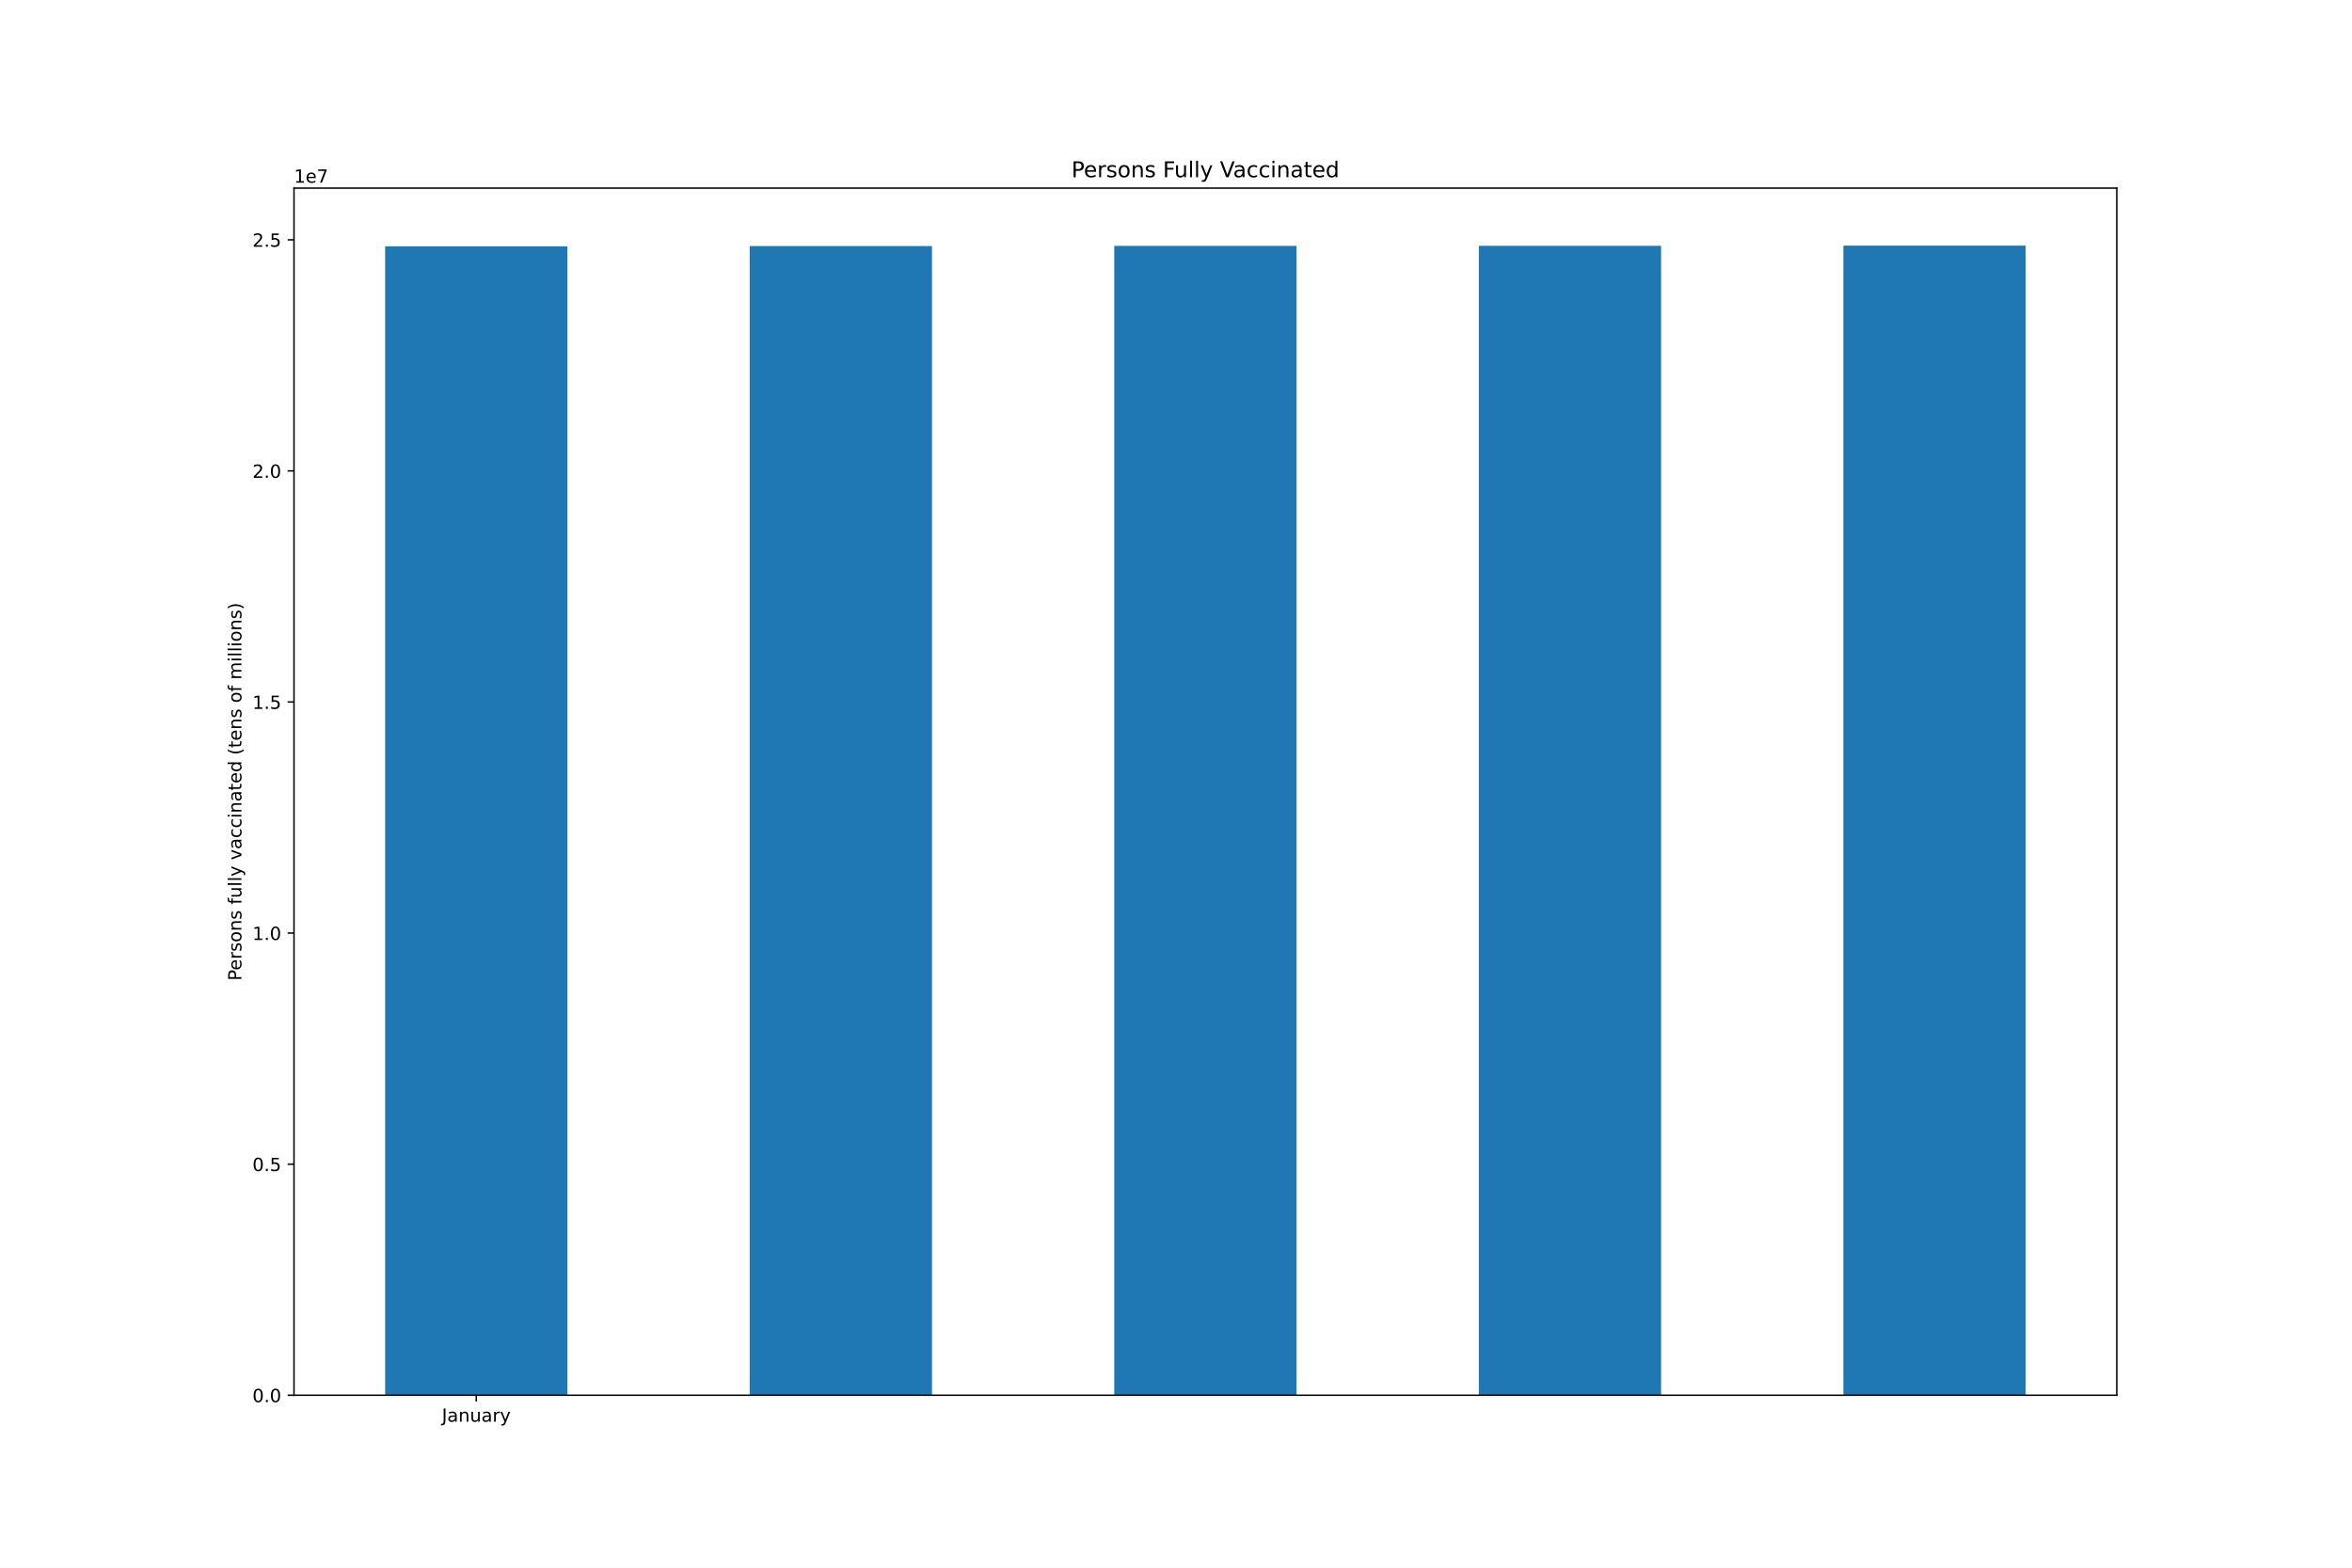
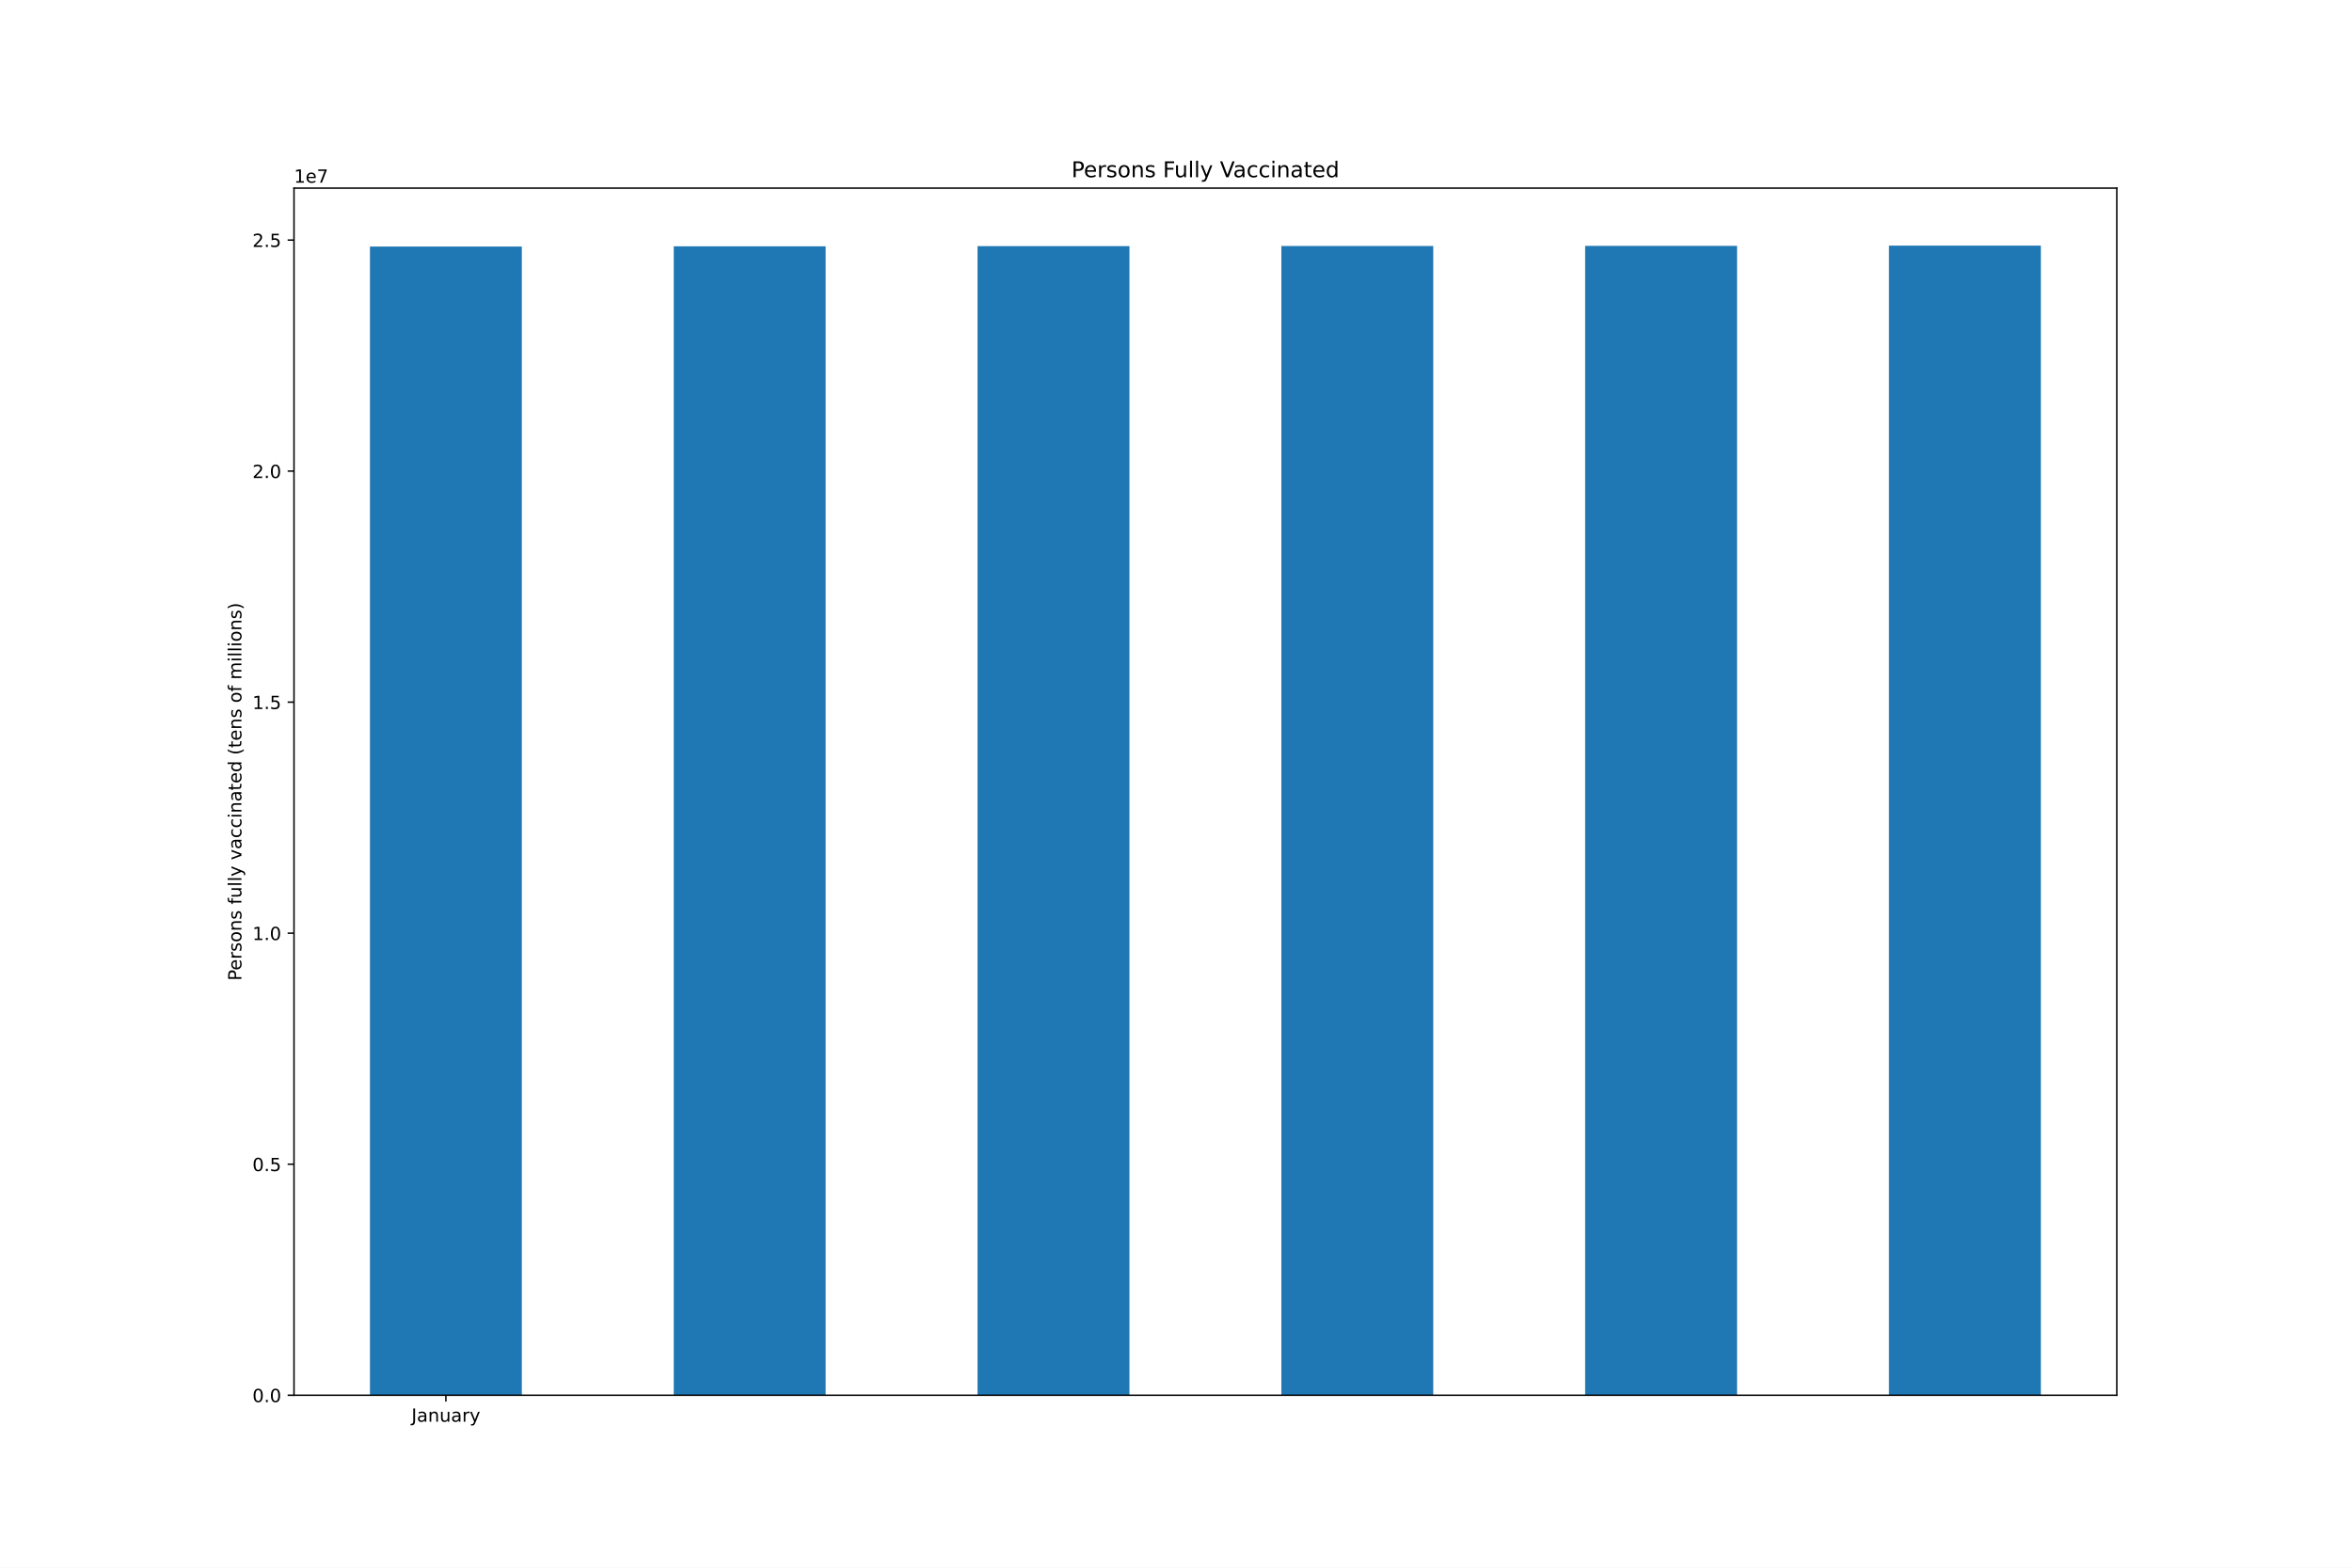
<svg xmlns="http://www.w3.org/2000/svg" xmlns:xlink="http://www.w3.org/1999/xlink" height="864pt" version="1.1" viewBox="0 0 1296 864" width="1296pt">
  <defs>
    <style type="text/css">*{stroke-linecap:butt;stroke-linejoin:round;}</style>
  </defs>
  <g id="figure_1">
    <g id="patch_1">
      <path d="M 0 864  L 1296 864  L 1296 0  L 0 0  z " style="fill:#ffffff;" />
    </g>
    <g id="axes_1">
      <g id="patch_2">
        <path d="M 162 768.96  L 1166.4 768.96  L 1166.4 103.68  L 162 103.68  z " style="fill:#ffffff;" />
      </g>
      <g id="patch_3">
-         <path clip-path="url(#p8ddd192866)" d="M 212.22 768.96  L 312.66 768.96  L 312.66 135.765  L 212.22 135.765  z " style="fill:#1f77b4;" />
+         <path clip-path="url(#p19805cd479)" d="M 203.85 768.96  L 287.55 768.96  L 287.55 135.897  L 203.85 135.897  z " style="fill:#1f77b4;" />
      </g>
      <g id="patch_4">
-         <path clip-path="url(#p8ddd192866)" d="M 413.1 768.96  L 513.54 768.96  L 513.54 135.629  L 413.1 135.629  z " style="fill:#1f77b4;" />
+         <path clip-path="url(#p19805cd479)" d="M 371.25 768.96  L 454.95 768.96  L 454.95 135.761  L 371.25 135.761  z " style="fill:#1f77b4;" />
      </g>
      <g id="patch_5">
-         <path clip-path="url(#p8ddd192866)" d="M 613.98 768.96  L 714.42 768.96  L 714.42 135.526  L 613.98 135.526  z " style="fill:#1f77b4;" />
+         <path clip-path="url(#p19805cd479)" d="M 538.65 768.96  L 622.35 768.96  L 622.35 135.658  L 538.65 135.658  z " style="fill:#1f77b4;" />
      </g>
      <g id="patch_6">
-         <path clip-path="url(#p8ddd192866)" d="M 814.86 768.96  L 915.3 768.96  L 915.3 135.464  L 814.86 135.464  z " style="fill:#1f77b4;" />
+         <path clip-path="url(#p19805cd479)" d="M 706.05 768.96  L 789.75 768.96  L 789.75 135.596  L 706.05 135.596  z " style="fill:#1f77b4;" />
      </g>
      <g id="patch_7">
-         <path clip-path="url(#p8ddd192866)" d="M 1015.74 768.96  L 1116.18 768.96  L 1116.18 135.36  L 1015.74 135.36  z " style="fill:#1f77b4;" />
+         <path clip-path="url(#p19805cd479)" d="M 873.45 768.96  L 957.15 768.96  L 957.15 135.492  L 873.45 135.492  z " style="fill:#1f77b4;" />
+       </g>
+       <g id="patch_8">
+         <path clip-path="url(#p19805cd479)" d="M 1040.85 768.96  L 1124.55 768.96  L 1124.55 135.36  L 1040.85 135.36  z " style="fill:#1f77b4;" />
      </g>
      <g id="matplotlib.axis_1">
        <g id="xtick_1">
          <g id="line2d_1">
            <defs>
-               <path d="M 0 0  L 0 3.5  " id="mf330a20580" style="stroke:#000000;stroke-width:0.8;" />
-             </defs>
-             <g>
-               <use style="stroke:#000000;stroke-width:0.8;" x="262.44" xlink:href="#mf330a20580" y="768.96" />
+               <path d="M 0 0  L 0 3.5  " id="m583987e56a" style="stroke:#000000;stroke-width:0.8;" />
+             </defs>
+             <g>
+               <use style="stroke:#000000;stroke-width:0.8;" x="245.7" xlink:href="#m583987e56a" y="768.96" />
            </g>
          </g>
          <g id="text_1">
-             <g transform="translate(243.4845 783.5584)scale(0.1 -0.1)">
+             <g transform="translate(226.7445 783.5584)scale(0.1 -0.1)">
              <defs>
                <path d="M 628 4666  L 1259 4666  L 1259 325  Q 1259 -519 939 -900  Q 619 -1281 -91 -1281  L -331 -1281  L -331 -750  L -134 -750  Q 284 -750 456 -515  Q 628 -281 628 325  L 628 4666  z " id="DejaVuSans-4a" transform="scale(0.015625)" />
                <path d="M 2194 1759  Q 1497 1759 1228 1600  Q 959 1441 959 1056  Q 959 750 1161 570  Q 1363 391 1709 391  Q 2188 391 2477 730  Q 2766 1069 2766 1631  L 2766 1759  L 2194 1759  z M 3341 1997  L 3341 0  L 2766 0  L 2766 531  Q 2569 213 2275 61  Q 1981 -91 1556 -91  Q 1019 -91 701 211  Q 384 513 384 1019  Q 384 1609 779 1909  Q 1175 2209 1959 2209  L 2766 2209  L 2766 2266  Q 2766 2663 2505 2880  Q 2244 3097 1772 3097  Q 1472 3097 1187 3025  Q 903 2953 641 2809  L 641 3341  Q 956 3463 1253 3523  Q 1550 3584 1831 3584  Q 2591 3584 2966 3190  Q 3341 2797 3341 1997  z " id="DejaVuSans-61" transform="scale(0.015625)" />
                <path d="M 3513 2113  L 3513 0  L 2938 0  L 2938 2094  Q 2938 2591 2744 2837  Q 2550 3084 2163 3084  Q 1697 3084 1428 2787  Q 1159 2491 1159 1978  L 1159 0  L 581 0  L 581 3500  L 1159 3500  L 1159 2956  Q 1366 3272 1645 3428  Q 1925 3584 2291 3584  Q 2894 3584 3203 3211  Q 3513 2838 3513 2113  z " id="DejaVuSans-6e" transform="scale(0.015625)" />
                <path d="M 544 1381  L 544 3500  L 1119 3500  L 1119 1403  Q 1119 906 1312 657  Q 1506 409 1894 409  Q 2359 409 2629 706  Q 2900 1003 2900 1516  L 2900 3500  L 3475 3500  L 3475 0  L 2900 0  L 2900 538  Q 2691 219 2414 64  Q 2138 -91 1772 -91  Q 1169 -91 856 284  Q 544 659 544 1381  z M 1991 3584  L 1991 3584  z " id="DejaVuSans-75" transform="scale(0.015625)" />
                <path d="M 2631 2963  Q 2534 3019 2420 3045  Q 2306 3072 2169 3072  Q 1681 3072 1420 2755  Q 1159 2438 1159 1844  L 1159 0  L 581 0  L 581 3500  L 1159 3500  L 1159 2956  Q 1341 3275 1631 3429  Q 1922 3584 2338 3584  Q 2397 3584 2469 3576  Q 2541 3569 2628 3553  L 2631 2963  z " id="DejaVuSans-72" transform="scale(0.015625)" />
                <path d="M 2059 -325  Q 1816 -950 1584 -1140  Q 1353 -1331 966 -1331  L 506 -1331  L 506 -850  L 844 -850  Q 1081 -850 1212 -737  Q 1344 -625 1503 -206  L 1606 56  L 191 3500  L 800 3500  L 1894 763  L 2988 3500  L 3597 3500  L 2059 -325  z " id="DejaVuSans-79" transform="scale(0.015625)" />
              </defs>
              <use xlink:href="#DejaVuSans-4a" />
              <use x="29.492" xlink:href="#DejaVuSans-61" />
              <use x="90.771" xlink:href="#DejaVuSans-6e" />
              <use x="154.15" xlink:href="#DejaVuSans-75" />
              <use x="217.529" xlink:href="#DejaVuSans-61" />
              <use x="278.809" xlink:href="#DejaVuSans-72" />
              <use x="319.922" xlink:href="#DejaVuSans-79" />
            </g>
          </g>
        </g>
      </g>
      <g id="matplotlib.axis_2">
        <g id="ytick_1">
          <g id="line2d_2">
            <defs>
-               <path d="M 0 0  L -3.5 0  " id="m93024d6840" style="stroke:#000000;stroke-width:0.8;" />
-             </defs>
-             <g>
-               <use style="stroke:#000000;stroke-width:0.8;" x="162" xlink:href="#m93024d6840" y="768.96" />
+               <path d="M 0 0  L -3.5 0  " id="m3bc081407d" style="stroke:#000000;stroke-width:0.8;" />
+             </defs>
+             <g>
+               <use style="stroke:#000000;stroke-width:0.8;" x="162" xlink:href="#m3bc081407d" y="768.96" />
            </g>
          </g>
          <g id="text_2">
            <g transform="translate(139.0969 772.7592)scale(0.1 -0.1)">
              <defs>
                <path d="M 2034 4250  Q 1547 4250 1301 3770  Q 1056 3291 1056 2328  Q 1056 1369 1301 889  Q 1547 409 2034 409  Q 2525 409 2770 889  Q 3016 1369 3016 2328  Q 3016 3291 2770 3770  Q 2525 4250 2034 4250  z M 2034 4750  Q 2819 4750 3233 4129  Q 3647 3509 3647 2328  Q 3647 1150 3233 529  Q 2819 -91 2034 -91  Q 1250 -91 836 529  Q 422 1150 422 2328  Q 422 3509 836 4129  Q 1250 4750 2034 4750  z " id="DejaVuSans-30" transform="scale(0.015625)" />
                <path d="M 684 794  L 1344 794  L 1344 0  L 684 0  L 684 794  z " id="DejaVuSans-2e" transform="scale(0.015625)" />
              </defs>
              <use xlink:href="#DejaVuSans-30" />
              <use x="63.623" xlink:href="#DejaVuSans-2e" />
              <use x="95.41" xlink:href="#DejaVuSans-30" />
            </g>
          </g>
        </g>
        <g id="ytick_2">
          <g id="line2d_3">
            <g>
-               <use style="stroke:#000000;stroke-width:0.8;" x="162" xlink:href="#m93024d6840" y="641.604" />
+               <use style="stroke:#000000;stroke-width:0.8;" x="162" xlink:href="#m3bc081407d" y="641.631" />
            </g>
          </g>
          <g id="text_3">
-             <g transform="translate(139.0969 645.4035)scale(0.1 -0.1)">
+             <g transform="translate(139.0969 645.4301)scale(0.1 -0.1)">
              <defs>
                <path d="M 691 4666  L 3169 4666  L 3169 4134  L 1269 4134  L 1269 2991  Q 1406 3038 1543 3061  Q 1681 3084 1819 3084  Q 2600 3084 3056 2656  Q 3513 2228 3513 1497  Q 3513 744 3044 326  Q 2575 -91 1722 -91  Q 1428 -91 1123 -41  Q 819 9 494 109  L 494 744  Q 775 591 1075 516  Q 1375 441 1709 441  Q 2250 441 2565 725  Q 2881 1009 2881 1497  Q 2881 1984 2565 2268  Q 2250 2553 1709 2553  Q 1456 2553 1204 2497  Q 953 2441 691 2322  L 691 4666  z " id="DejaVuSans-35" transform="scale(0.015625)" />
              </defs>
              <use xlink:href="#DejaVuSans-30" />
              <use x="63.623" xlink:href="#DejaVuSans-2e" />
              <use x="95.41" xlink:href="#DejaVuSans-35" />
            </g>
          </g>
        </g>
        <g id="ytick_3">
          <g id="line2d_4">
            <g>
-               <use style="stroke:#000000;stroke-width:0.8;" x="162" xlink:href="#m93024d6840" y="514.249" />
+               <use style="stroke:#000000;stroke-width:0.8;" x="162" xlink:href="#m3bc081407d" y="514.302" />
            </g>
          </g>
          <g id="text_4">
-             <g transform="translate(139.0969 518.0477)scale(0.1 -0.1)">
+             <g transform="translate(139.0969 518.1009)scale(0.1 -0.1)">
              <defs>
                <path d="M 794 531  L 1825 531  L 1825 4091  L 703 3866  L 703 4441  L 1819 4666  L 2450 4666  L 2450 531  L 3481 531  L 3481 0  L 794 0  L 794 531  z " id="DejaVuSans-31" transform="scale(0.015625)" />
              </defs>
              <use xlink:href="#DejaVuSans-31" />
              <use x="63.623" xlink:href="#DejaVuSans-2e" />
              <use x="95.41" xlink:href="#DejaVuSans-30" />
            </g>
          </g>
        </g>
        <g id="ytick_4">
          <g id="line2d_5">
            <g>
-               <use style="stroke:#000000;stroke-width:0.8;" x="162" xlink:href="#m93024d6840" y="386.893" />
+               <use style="stroke:#000000;stroke-width:0.8;" x="162" xlink:href="#m3bc081407d" y="386.972" />
            </g>
          </g>
          <g id="text_5">
-             <g transform="translate(139.0969 390.692)scale(0.1 -0.1)">
+             <g transform="translate(139.0969 390.7717)scale(0.1 -0.1)">
              <use xlink:href="#DejaVuSans-31" />
              <use x="63.623" xlink:href="#DejaVuSans-2e" />
              <use x="95.41" xlink:href="#DejaVuSans-35" />
            </g>
          </g>
        </g>
        <g id="ytick_5">
          <g id="line2d_6">
            <g>
-               <use style="stroke:#000000;stroke-width:0.8;" x="162" xlink:href="#m93024d6840" y="259.537" />
+               <use style="stroke:#000000;stroke-width:0.8;" x="162" xlink:href="#m3bc081407d" y="259.643" />
            </g>
          </g>
          <g id="text_6">
-             <g transform="translate(139.0969 263.3363)scale(0.1 -0.1)">
+             <g transform="translate(139.0969 263.4425)scale(0.1 -0.1)">
              <defs>
                <path d="M 1228 531  L 3431 531  L 3431 0  L 469 0  L 469 531  Q 828 903 1448 1529  Q 2069 2156 2228 2338  Q 2531 2678 2651 2914  Q 2772 3150 2772 3378  Q 2772 3750 2511 3984  Q 2250 4219 1831 4219  Q 1534 4219 1204 4116  Q 875 4013 500 3803  L 500 4441  Q 881 4594 1212 4672  Q 1544 4750 1819 4750  Q 2544 4750 2975 4387  Q 3406 4025 3406 3419  Q 3406 3131 3298 2873  Q 3191 2616 2906 2266  Q 2828 2175 2409 1742  Q 1991 1309 1228 531  z " id="DejaVuSans-32" transform="scale(0.015625)" />
              </defs>
              <use xlink:href="#DejaVuSans-32" />
              <use x="63.623" xlink:href="#DejaVuSans-2e" />
              <use x="95.41" xlink:href="#DejaVuSans-30" />
            </g>
          </g>
        </g>
        <g id="ytick_6">
          <g id="line2d_7">
            <g>
-               <use style="stroke:#000000;stroke-width:0.8;" x="162" xlink:href="#m93024d6840" y="132.181" />
+               <use style="stroke:#000000;stroke-width:0.8;" x="162" xlink:href="#m3bc081407d" y="132.314" />
            </g>
          </g>
          <g id="text_7">
-             <g transform="translate(139.0969 135.9805)scale(0.1 -0.1)">
+             <g transform="translate(139.0969 136.1134)scale(0.1 -0.1)">
              <use xlink:href="#DejaVuSans-32" />
              <use x="63.623" xlink:href="#DejaVuSans-2e" />
              <use x="95.41" xlink:href="#DejaVuSans-35" />
            </g>
          </g>
        </g>
        <g id="text_8">
          <g transform="translate(133.0172 540.4802)rotate(-90)scale(0.1 -0.1)">
            <defs>
              <path d="M 1259 4147  L 1259 2394  L 2053 2394  Q 2494 2394 2734 2622  Q 2975 2850 2975 3272  Q 2975 3691 2734 3919  Q 2494 4147 2053 4147  L 1259 4147  z M 628 4666  L 2053 4666  Q 2838 4666 3239 4311  Q 3641 3956 3641 3272  Q 3641 2581 3239 2228  Q 2838 1875 2053 1875  L 1259 1875  L 1259 0  L 628 0  L 628 4666  z " id="DejaVuSans-50" transform="scale(0.015625)" />
              <path d="M 3597 1894  L 3597 1613  L 953 1613  Q 991 1019 1311 708  Q 1631 397 2203 397  Q 2534 397 2845 478  Q 3156 559 3463 722  L 3463 178  Q 3153 47 2828 -22  Q 2503 -91 2169 -91  Q 1331 -91 842 396  Q 353 884 353 1716  Q 353 2575 817 3079  Q 1281 3584 2069 3584  Q 2775 3584 3186 3129  Q 3597 2675 3597 1894  z M 3022 2063  Q 3016 2534 2758 2815  Q 2500 3097 2075 3097  Q 1594 3097 1305 2825  Q 1016 2553 972 2059  L 3022 2063  z " id="DejaVuSans-65" transform="scale(0.015625)" />
              <path d="M 2834 3397  L 2834 2853  Q 2591 2978 2328 3040  Q 2066 3103 1784 3103  Q 1356 3103 1142 2972  Q 928 2841 928 2578  Q 928 2378 1081 2264  Q 1234 2150 1697 2047  L 1894 2003  Q 2506 1872 2764 1633  Q 3022 1394 3022 966  Q 3022 478 2636 193  Q 2250 -91 1575 -91  Q 1294 -91 989 -36  Q 684 19 347 128  L 347 722  Q 666 556 975 473  Q 1284 391 1588 391  Q 1994 391 2212 530  Q 2431 669 2431 922  Q 2431 1156 2273 1281  Q 2116 1406 1581 1522  L 1381 1569  Q 847 1681 609 1914  Q 372 2147 372 2553  Q 372 3047 722 3315  Q 1072 3584 1716 3584  Q 2034 3584 2315 3537  Q 2597 3491 2834 3397  z " id="DejaVuSans-73" transform="scale(0.015625)" />
              <path d="M 1959 3097  Q 1497 3097 1228 2736  Q 959 2375 959 1747  Q 959 1119 1226 758  Q 1494 397 1959 397  Q 2419 397 2687 759  Q 2956 1122 2956 1747  Q 2956 2369 2687 2733  Q 2419 3097 1959 3097  z M 1959 3584  Q 2709 3584 3137 3096  Q 3566 2609 3566 1747  Q 3566 888 3137 398  Q 2709 -91 1959 -91  Q 1206 -91 779 398  Q 353 888 353 1747  Q 353 2609 779 3096  Q 1206 3584 1959 3584  z " id="DejaVuSans-6f" transform="scale(0.015625)" />
              <path id="DejaVuSans-20" transform="scale(0.015625)" />
              <path d="M 2375 4863  L 2375 4384  L 1825 4384  Q 1516 4384 1395 4259  Q 1275 4134 1275 3809  L 1275 3500  L 2222 3500  L 2222 3053  L 1275 3053  L 1275 0  L 697 0  L 697 3053  L 147 3053  L 147 3500  L 697 3500  L 697 3744  Q 697 4328 969 4595  Q 1241 4863 1831 4863  L 2375 4863  z " id="DejaVuSans-66" transform="scale(0.015625)" />
              <path d="M 603 4863  L 1178 4863  L 1178 0  L 603 0  L 603 4863  z " id="DejaVuSans-6c" transform="scale(0.015625)" />
              <path d="M 191 3500  L 800 3500  L 1894 563  L 2988 3500  L 3597 3500  L 2284 0  L 1503 0  L 191 3500  z " id="DejaVuSans-76" transform="scale(0.015625)" />
              <path d="M 3122 3366  L 3122 2828  Q 2878 2963 2633 3030  Q 2388 3097 2138 3097  Q 1578 3097 1268 2742  Q 959 2388 959 1747  Q 959 1106 1268 751  Q 1578 397 2138 397  Q 2388 397 2633 464  Q 2878 531 3122 666  L 3122 134  Q 2881 22 2623 -34  Q 2366 -91 2075 -91  Q 1284 -91 818 406  Q 353 903 353 1747  Q 353 2603 823 3093  Q 1294 3584 2113 3584  Q 2378 3584 2631 3529  Q 2884 3475 3122 3366  z " id="DejaVuSans-63" transform="scale(0.015625)" />
              <path d="M 603 3500  L 1178 3500  L 1178 0  L 603 0  L 603 3500  z M 603 4863  L 1178 4863  L 1178 4134  L 603 4134  L 603 4863  z " id="DejaVuSans-69" transform="scale(0.015625)" />
              <path d="M 1172 4494  L 1172 3500  L 2356 3500  L 2356 3053  L 1172 3053  L 1172 1153  Q 1172 725 1289 603  Q 1406 481 1766 481  L 2356 481  L 2356 0  L 1766 0  Q 1100 0 847 248  Q 594 497 594 1153  L 594 3053  L 172 3053  L 172 3500  L 594 3500  L 594 4494  L 1172 4494  z " id="DejaVuSans-74" transform="scale(0.015625)" />
              <path d="M 2906 2969  L 2906 4863  L 3481 4863  L 3481 0  L 2906 0  L 2906 525  Q 2725 213 2448 61  Q 2172 -91 1784 -91  Q 1150 -91 751 415  Q 353 922 353 1747  Q 353 2572 751 3078  Q 1150 3584 1784 3584  Q 2172 3584 2448 3432  Q 2725 3281 2906 2969  z M 947 1747  Q 947 1113 1208 752  Q 1469 391 1925 391  Q 2381 391 2643 752  Q 2906 1113 2906 1747  Q 2906 2381 2643 2742  Q 2381 3103 1925 3103  Q 1469 3103 1208 2742  Q 947 2381 947 1747  z " id="DejaVuSans-64" transform="scale(0.015625)" />
              <path d="M 1984 4856  Q 1566 4138 1362 3434  Q 1159 2731 1159 2009  Q 1159 1288 1364 580  Q 1569 -128 1984 -844  L 1484 -844  Q 1016 -109 783 600  Q 550 1309 550 2009  Q 550 2706 781 3412  Q 1013 4119 1484 4856  L 1984 4856  z " id="DejaVuSans-28" transform="scale(0.015625)" />
              <path d="M 3328 2828  Q 3544 3216 3844 3400  Q 4144 3584 4550 3584  Q 5097 3584 5394 3201  Q 5691 2819 5691 2113  L 5691 0  L 5113 0  L 5113 2094  Q 5113 2597 4934 2840  Q 4756 3084 4391 3084  Q 3944 3084 3684 2787  Q 3425 2491 3425 1978  L 3425 0  L 2847 0  L 2847 2094  Q 2847 2600 2669 2842  Q 2491 3084 2119 3084  Q 1678 3084 1418 2786  Q 1159 2488 1159 1978  L 1159 0  L 581 0  L 581 3500  L 1159 3500  L 1159 2956  Q 1356 3278 1631 3431  Q 1906 3584 2284 3584  Q 2666 3584 2933 3390  Q 3200 3197 3328 2828  z " id="DejaVuSans-6d" transform="scale(0.015625)" />
              <path d="M 513 4856  L 1013 4856  Q 1481 4119 1714 3412  Q 1947 2706 1947 2009  Q 1947 1309 1714 600  Q 1481 -109 1013 -844  L 513 -844  Q 928 -128 1133 580  Q 1338 1288 1338 2009  Q 1338 2731 1133 3434  Q 928 4138 513 4856  z " id="DejaVuSans-29" transform="scale(0.015625)" />
            </defs>
            <use xlink:href="#DejaVuSans-50" />
            <use x="56.678" xlink:href="#DejaVuSans-65" />
            <use x="118.201" xlink:href="#DejaVuSans-72" />
            <use x="159.314" xlink:href="#DejaVuSans-73" />
            <use x="211.414" xlink:href="#DejaVuSans-6f" />
            <use x="272.596" xlink:href="#DejaVuSans-6e" />
            <use x="335.975" xlink:href="#DejaVuSans-73" />
            <use x="388.074" xlink:href="#DejaVuSans-20" />
            <use x="419.861" xlink:href="#DejaVuSans-66" />
            <use x="455.066" xlink:href="#DejaVuSans-75" />
            <use x="518.445" xlink:href="#DejaVuSans-6c" />
            <use x="546.229" xlink:href="#DejaVuSans-6c" />
            <use x="574.012" xlink:href="#DejaVuSans-79" />
            <use x="633.191" xlink:href="#DejaVuSans-20" />
            <use x="664.979" xlink:href="#DejaVuSans-76" />
            <use x="724.158" xlink:href="#DejaVuSans-61" />
            <use x="785.438" xlink:href="#DejaVuSans-63" />
            <use x="840.418" xlink:href="#DejaVuSans-63" />
            <use x="895.398" xlink:href="#DejaVuSans-69" />
            <use x="923.182" xlink:href="#DejaVuSans-6e" />
            <use x="986.561" xlink:href="#DejaVuSans-61" />
            <use x="1047.84" xlink:href="#DejaVuSans-74" />
            <use x="1087.049" xlink:href="#DejaVuSans-65" />
            <use x="1148.572" xlink:href="#DejaVuSans-64" />
            <use x="1212.049" xlink:href="#DejaVuSans-20" />
            <use x="1243.836" xlink:href="#DejaVuSans-28" />
            <use x="1282.85" xlink:href="#DejaVuSans-74" />
            <use x="1322.059" xlink:href="#DejaVuSans-65" />
            <use x="1383.582" xlink:href="#DejaVuSans-6e" />
            <use x="1446.961" xlink:href="#DejaVuSans-73" />
            <use x="1499.061" xlink:href="#DejaVuSans-20" />
            <use x="1530.848" xlink:href="#DejaVuSans-6f" />
            <use x="1592.029" xlink:href="#DejaVuSans-66" />
            <use x="1627.234" xlink:href="#DejaVuSans-20" />
            <use x="1659.021" xlink:href="#DejaVuSans-6d" />
            <use x="1756.434" xlink:href="#DejaVuSans-69" />
            <use x="1784.217" xlink:href="#DejaVuSans-6c" />
            <use x="1812" xlink:href="#DejaVuSans-6c" />
            <use x="1839.783" xlink:href="#DejaVuSans-69" />
            <use x="1867.566" xlink:href="#DejaVuSans-6f" />
            <use x="1928.748" xlink:href="#DejaVuSans-6e" />
            <use x="1992.127" xlink:href="#DejaVuSans-73" />
            <use x="2044.227" xlink:href="#DejaVuSans-29" />
          </g>
        </g>
        <g id="text_9">
          <g transform="translate(162 100.68)scale(0.1 -0.1)">
            <defs>
              <path d="M 525 4666  L 3525 4666  L 3525 4397  L 1831 0  L 1172 0  L 2766 4134  L 525 4134  L 525 4666  z " id="DejaVuSans-37" transform="scale(0.015625)" />
            </defs>
            <use xlink:href="#DejaVuSans-31" />
            <use x="63.623" xlink:href="#DejaVuSans-65" />
            <use x="125.146" xlink:href="#DejaVuSans-37" />
          </g>
        </g>
      </g>
-       <g id="patch_8">
+       <g id="patch_9">
        <path d="M 162 768.96  L 162 103.68  " style="fill:none;stroke:#000000;stroke-linecap:square;stroke-linejoin:miter;stroke-width:0.8;" />
      </g>
-       <g id="patch_9">
+       <g id="patch_10">
        <path d="M 1166.4 768.96  L 1166.4 103.68  " style="fill:none;stroke:#000000;stroke-linecap:square;stroke-linejoin:miter;stroke-width:0.8;" />
      </g>
-       <g id="patch_10">
+       <g id="patch_11">
        <path d="M 162 768.96  L 1166.4 768.96  " style="fill:none;stroke:#000000;stroke-linecap:square;stroke-linejoin:miter;stroke-width:0.8;" />
      </g>
-       <g id="patch_11">
+       <g id="patch_12">
        <path d="M 162 103.68  L 1166.4 103.68  " style="fill:none;stroke:#000000;stroke-linecap:square;stroke-linejoin:miter;stroke-width:0.8;" />
      </g>
      <g id="text_10">
        <g transform="translate(590.3803 97.68)scale(0.12 -0.12)">
          <defs>
            <path d="M 628 4666  L 3309 4666  L 3309 4134  L 1259 4134  L 1259 2759  L 3109 2759  L 3109 2228  L 1259 2228  L 1259 0  L 628 0  L 628 4666  z " id="DejaVuSans-46" transform="scale(0.015625)" />
            <path d="M 1831 0  L 50 4666  L 709 4666  L 2188 738  L 3669 4666  L 4325 4666  L 2547 0  L 1831 0  z " id="DejaVuSans-56" transform="scale(0.015625)" />
          </defs>
          <use xlink:href="#DejaVuSans-50" />
          <use x="56.678" xlink:href="#DejaVuSans-65" />
          <use x="118.201" xlink:href="#DejaVuSans-72" />
          <use x="159.314" xlink:href="#DejaVuSans-73" />
          <use x="211.414" xlink:href="#DejaVuSans-6f" />
          <use x="272.596" xlink:href="#DejaVuSans-6e" />
          <use x="335.975" xlink:href="#DejaVuSans-73" />
          <use x="388.074" xlink:href="#DejaVuSans-20" />
          <use x="419.861" xlink:href="#DejaVuSans-46" />
          <use x="471.881" xlink:href="#DejaVuSans-75" />
          <use x="535.26" xlink:href="#DejaVuSans-6c" />
          <use x="563.043" xlink:href="#DejaVuSans-6c" />
          <use x="590.826" xlink:href="#DejaVuSans-79" />
          <use x="650.006" xlink:href="#DejaVuSans-20" />
          <use x="681.793" xlink:href="#DejaVuSans-56" />
          <use x="742.451" xlink:href="#DejaVuSans-61" />
          <use x="803.73" xlink:href="#DejaVuSans-63" />
          <use x="858.711" xlink:href="#DejaVuSans-63" />
          <use x="913.691" xlink:href="#DejaVuSans-69" />
          <use x="941.475" xlink:href="#DejaVuSans-6e" />
          <use x="1004.854" xlink:href="#DejaVuSans-61" />
          <use x="1066.133" xlink:href="#DejaVuSans-74" />
          <use x="1105.342" xlink:href="#DejaVuSans-65" />
          <use x="1166.865" xlink:href="#DejaVuSans-64" />
        </g>
      </g>
    </g>
  </g>
  <defs>
-     <clipPath id="p8ddd192866">
+     <clipPath id="p19805cd479">
      <rect height="665.28" width="1004.4" x="162" y="103.68" />
    </clipPath>
  </defs>
</svg>
